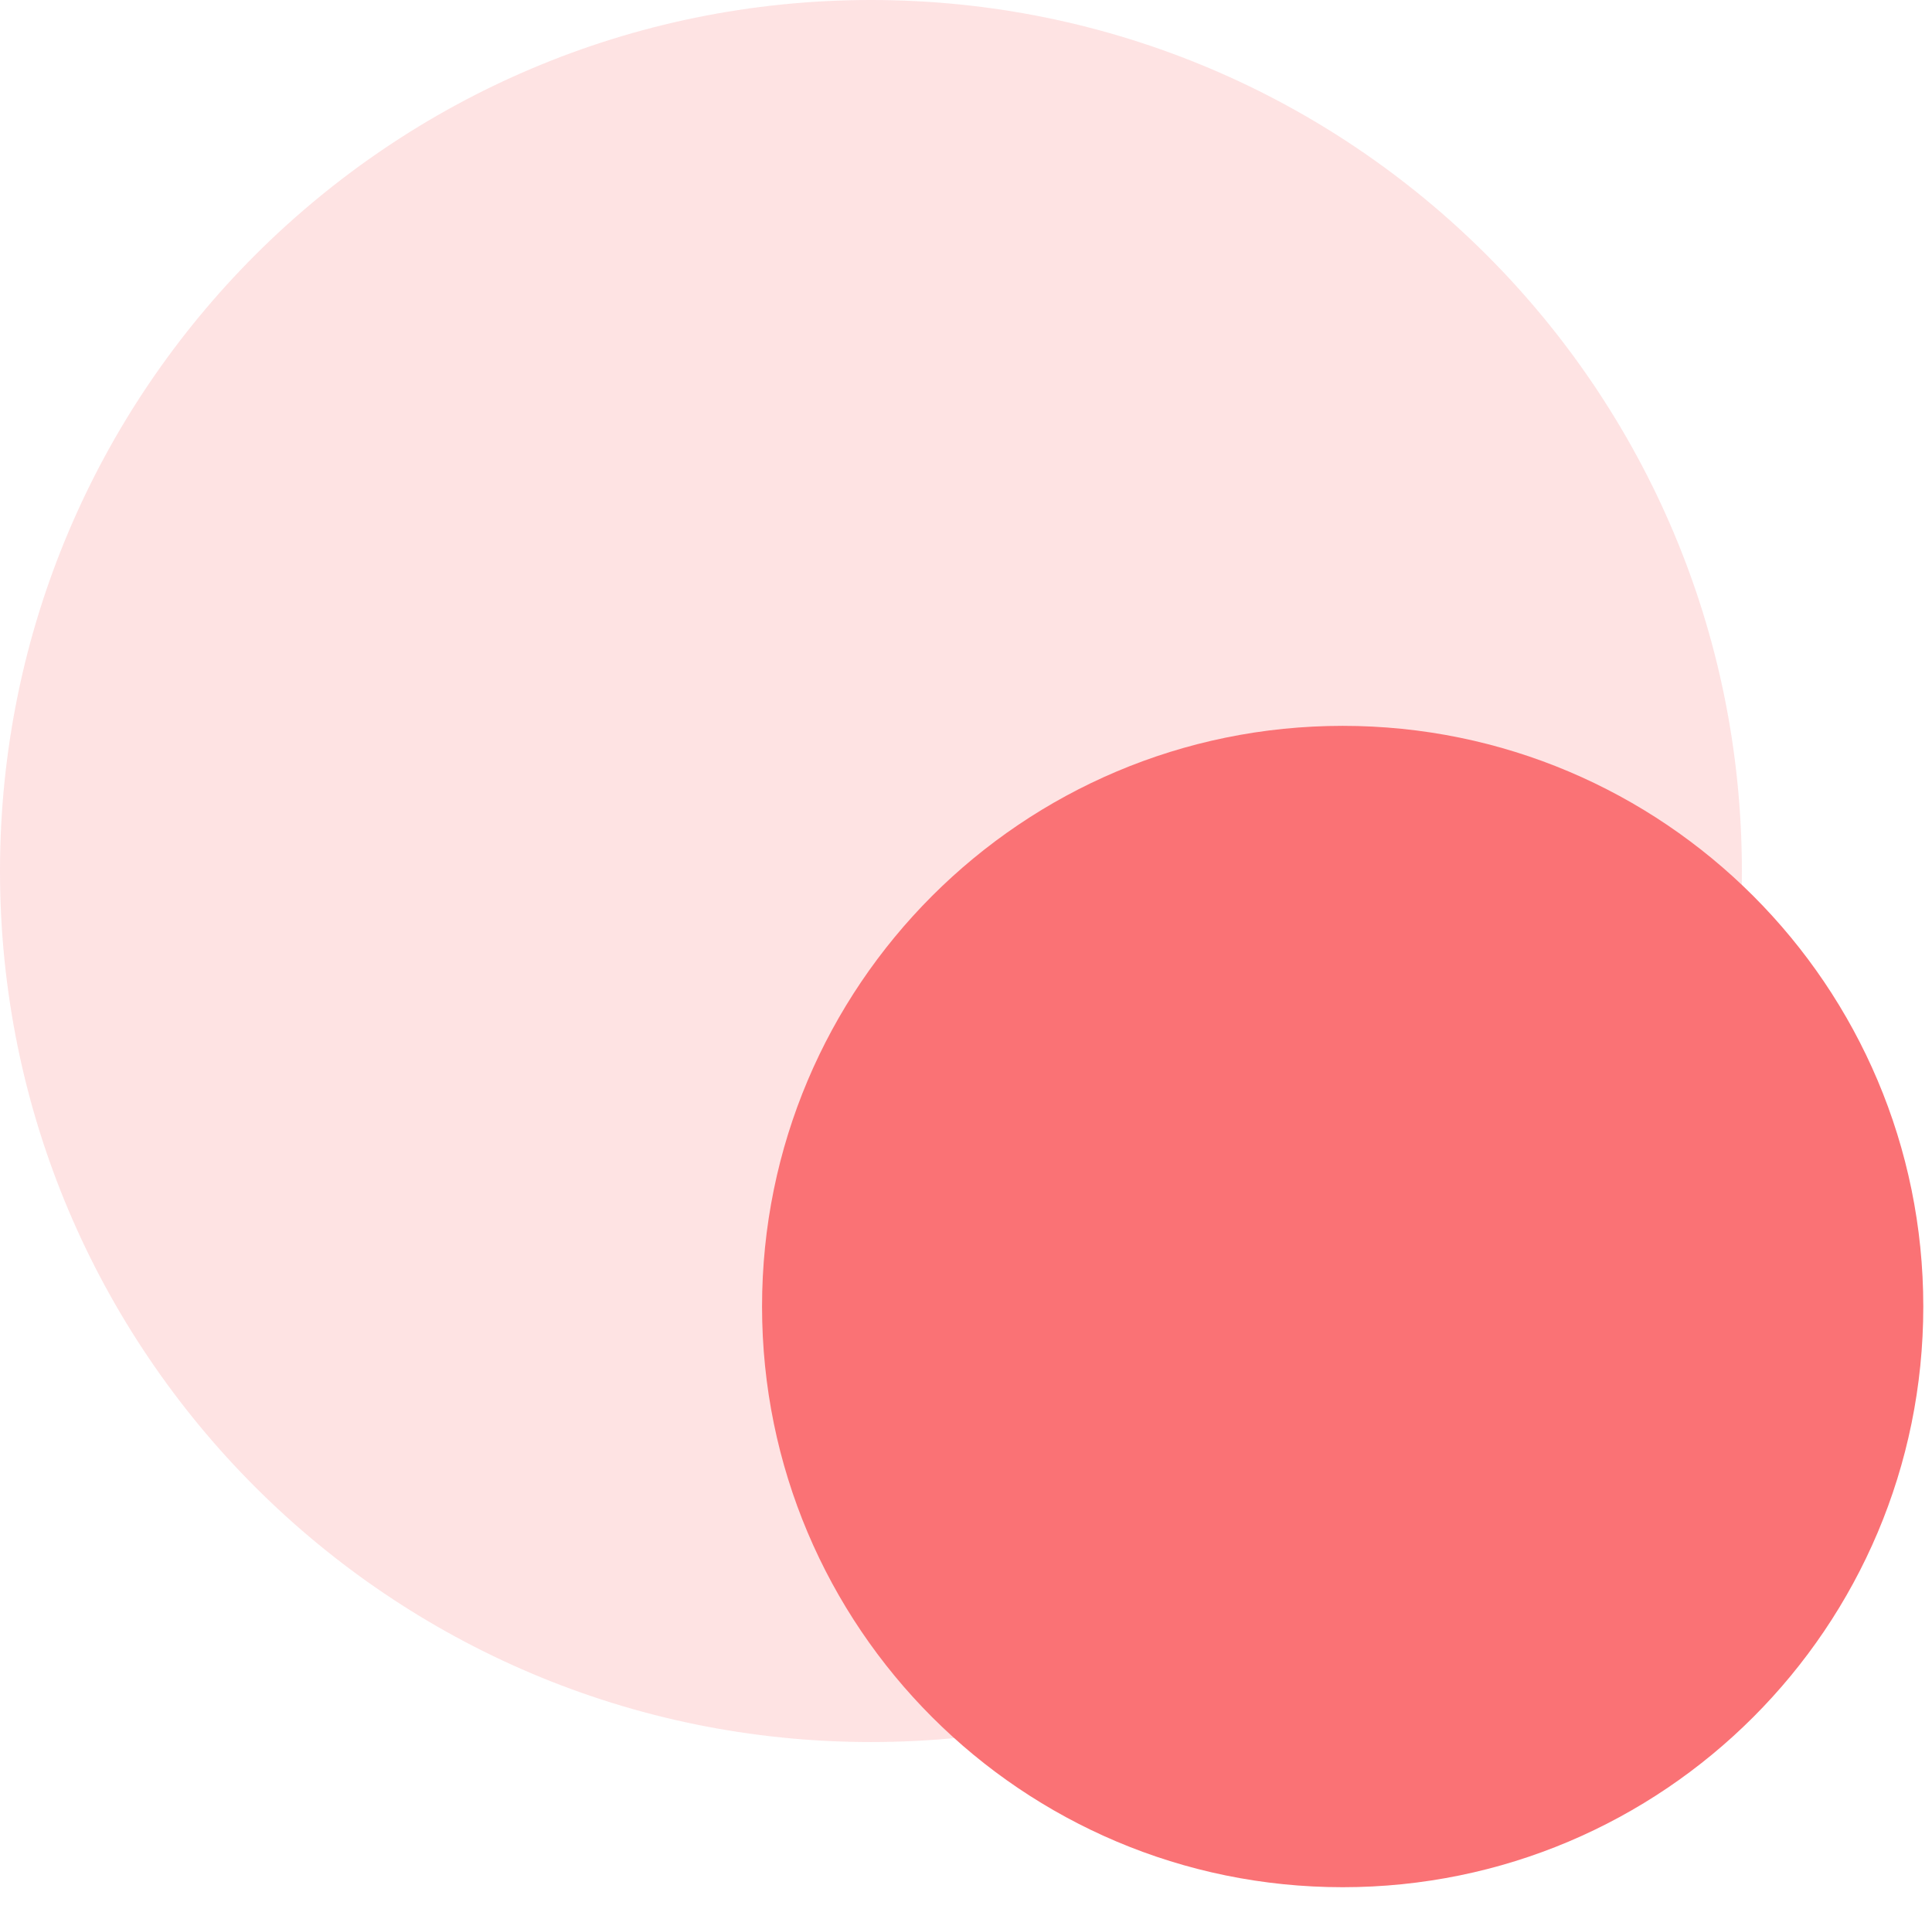
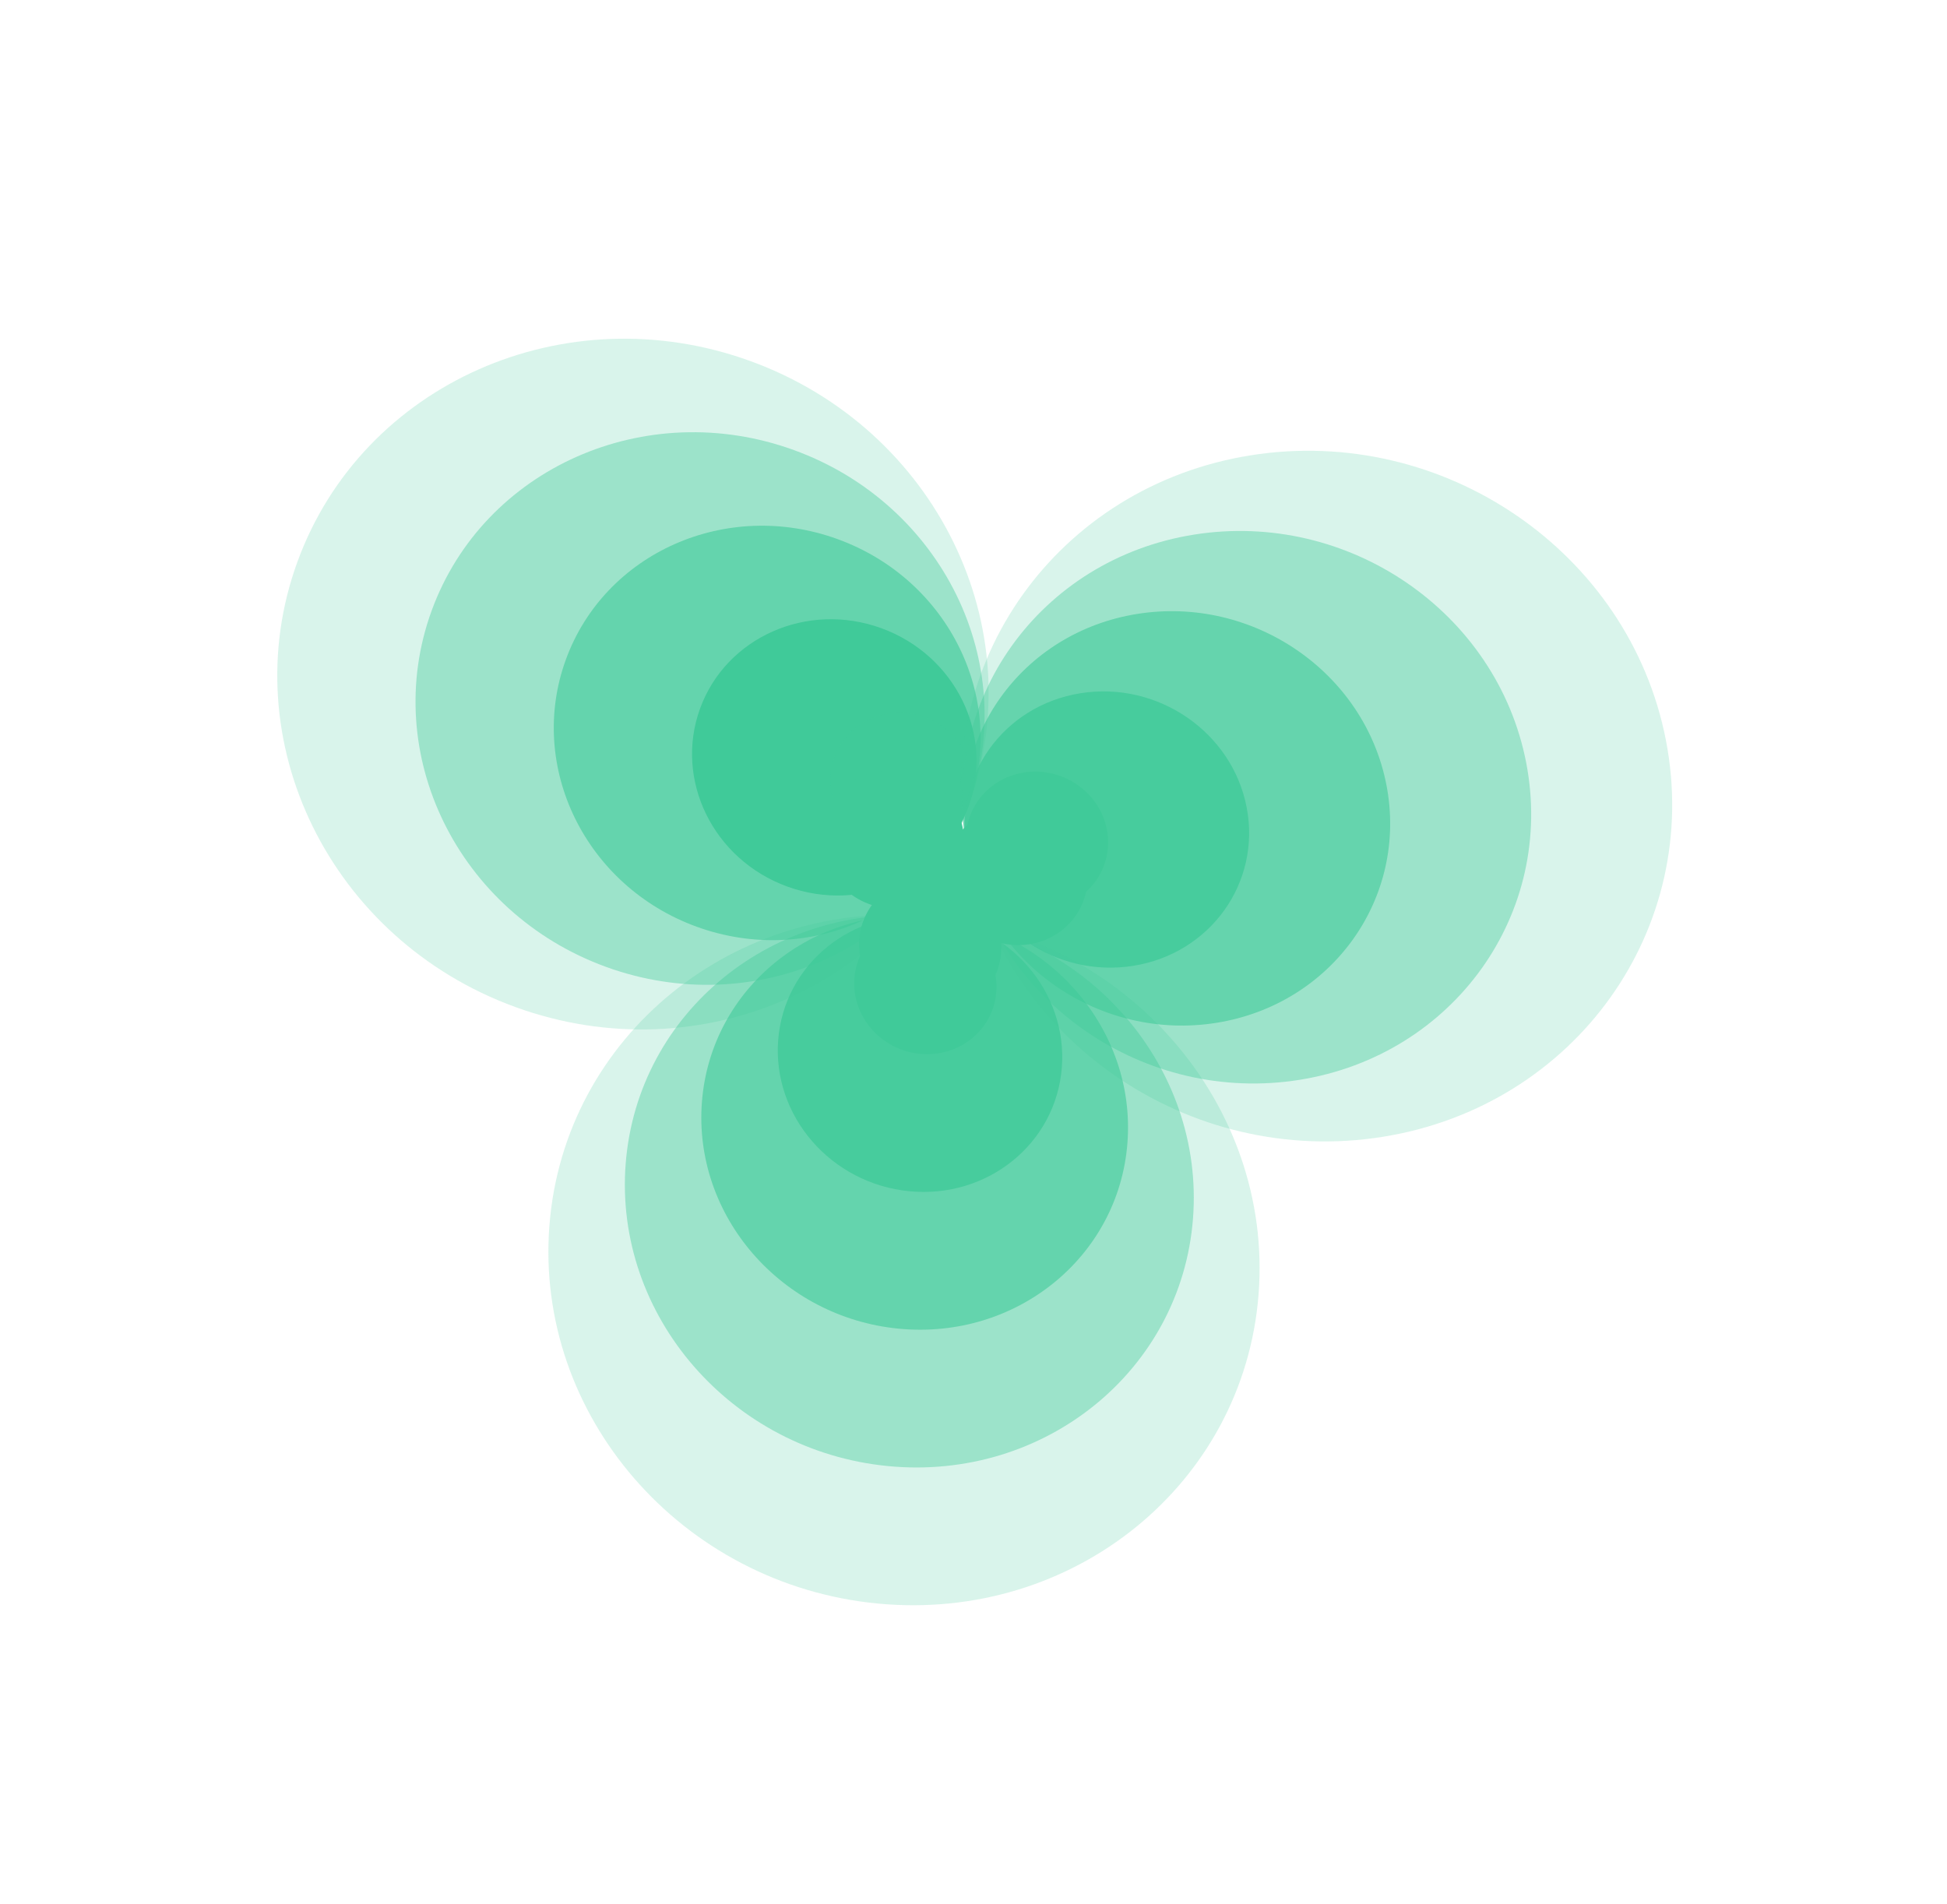
- <svg xmlns="http://www.w3.org/2000/svg" width="83" height="82" viewBox="0 0 83 82" fill="none">
-   <rect opacity="0.2" width="74.832" height="74.832" rx="37.416" fill="#FA7275" />
-   <rect x="32.738" y="31.18" width="49.888" height="49.888" rx="24.944" fill="#FA7275" />
+ <svg xmlns="http://www.w3.org/2000/svg" width="134" height="131" viewBox="0 0 134 131" fill="none">
+   <ellipse cx="57.42" cy="52.13" rx="9.831" ry="9.462" transform="rotate(20 57.4196 52.1295)" fill="#40CA99" />
+   <path opacity="0.2" d="M66.658 55.492C62.19 67.769 48.227 73.958 35.471 69.315C22.715 64.673 15.997 50.956 20.466 38.679C24.934 26.402 38.897 20.213 51.653 24.856C64.409 29.499 71.127 43.215 66.658 55.492Z" fill="#40CA99" />
+   <ellipse opacity="0.4" cx="48.181" cy="48.767" rx="19.663" ry="18.925" transform="rotate(20 48.1812 48.767)" fill="#40CA99" />
+   <ellipse opacity="0.6" cx="52.8" cy="50.448" rx="14.747" ry="14.194" transform="rotate(20 52.8004 50.4483)" fill="#40CA99" />
+   <ellipse opacity="0.8" cx="62.039" cy="53.811" rx="4.916" ry="4.731" transform="rotate(20 62.0389 53.8107)" fill="#40CA99" />
+   <ellipse opacity="0.6" cx="14.334" cy="14.611" rx="14.334" ry="14.611" transform="matrix(-0.190084 -0.981768 0.987523 -0.157476 69.2869 72.7025)" fill="#40CA99" />
+   <ellipse cx="4.778" cy="4.87" rx="4.778" ry="4.87" transform="matrix(-0.190084 -0.981768 0.987523 -0.157476 67.4705 63.3207)" fill="#40CA99" />
+   <ellipse opacity="0.2" cx="23.89" cy="24.351" rx="23.89" ry="24.351" transform="matrix(-0.190084 -0.981768 0.987523 -0.157476 71.1034 82.0843)" fill="#40CA99" />
+   <ellipse opacity="0.4" cx="19.112" cy="19.481" rx="19.112" ry="19.481" transform="matrix(-0.190084 -0.981768 0.987523 -0.157476 70.1952 77.3934)" fill="#40CA99" />
+   <ellipse opacity="0.8" cx="9.556" cy="9.74" rx="9.556" ry="9.74" transform="matrix(-0.190084 -0.981768 0.987523 -0.157476 68.3787 68.0116)" fill="#40CA99" />
+   <ellipse opacity="0.2" cx="24.518" cy="23.719" rx="24.518" ry="23.719" transform="matrix(0.995331 0.0965189 -0.0774692 0.996995 39.6504 60.7073)" fill="#40CA99" />
+   <ellipse opacity="0.8" cx="9.807" cy="9.488" rx="9.807" ry="9.488" transform="matrix(0.995331 0.0965189 -0.0774692 0.996995 54.2923 62.1271)" fill="#40CA99" />
+   <ellipse opacity="0.4" cx="19.614" cy="18.975" rx="19.614" ry="18.975" transform="matrix(0.995331 0.0965189 -0.0774692 0.996995 44.531 61.1806)" fill="#40CA99" />
+   <ellipse cx="4.904" cy="4.744" rx="4.904" ry="4.744" transform="matrix(0.995331 0.0965189 -0.0774692 0.996995 59.1729 62.6004)" fill="#40CA99" />
+   <ellipse opacity="0.6" cx="14.711" cy="14.232" rx="14.711" ry="14.232" transform="matrix(0.995331 0.0965189 -0.0774692 0.996995 49.4116 61.6539)" fill="#40CA99" />
+   <ellipse cx="4.87" cy="4.778" rx="4.87" ry="4.778" transform="matrix(0.655262 0.755401 -0.776681 0.629894 64.5394 58.4248)" fill="#40CA99" />
+   <ellipse cx="4.87" cy="4.778" rx="4.87" ry="4.778" transform="matrix(0.655262 0.755401 -0.776681 0.629894 61.9791 51.1006)" fill="#40CA99" />
+   <ellipse cx="4.87" cy="4.778" rx="4.87" ry="4.778" transform="matrix(0.655262 0.755401 -0.776681 0.629894 70.477 53.6094)" fill="#40CA99" />
</svg>
